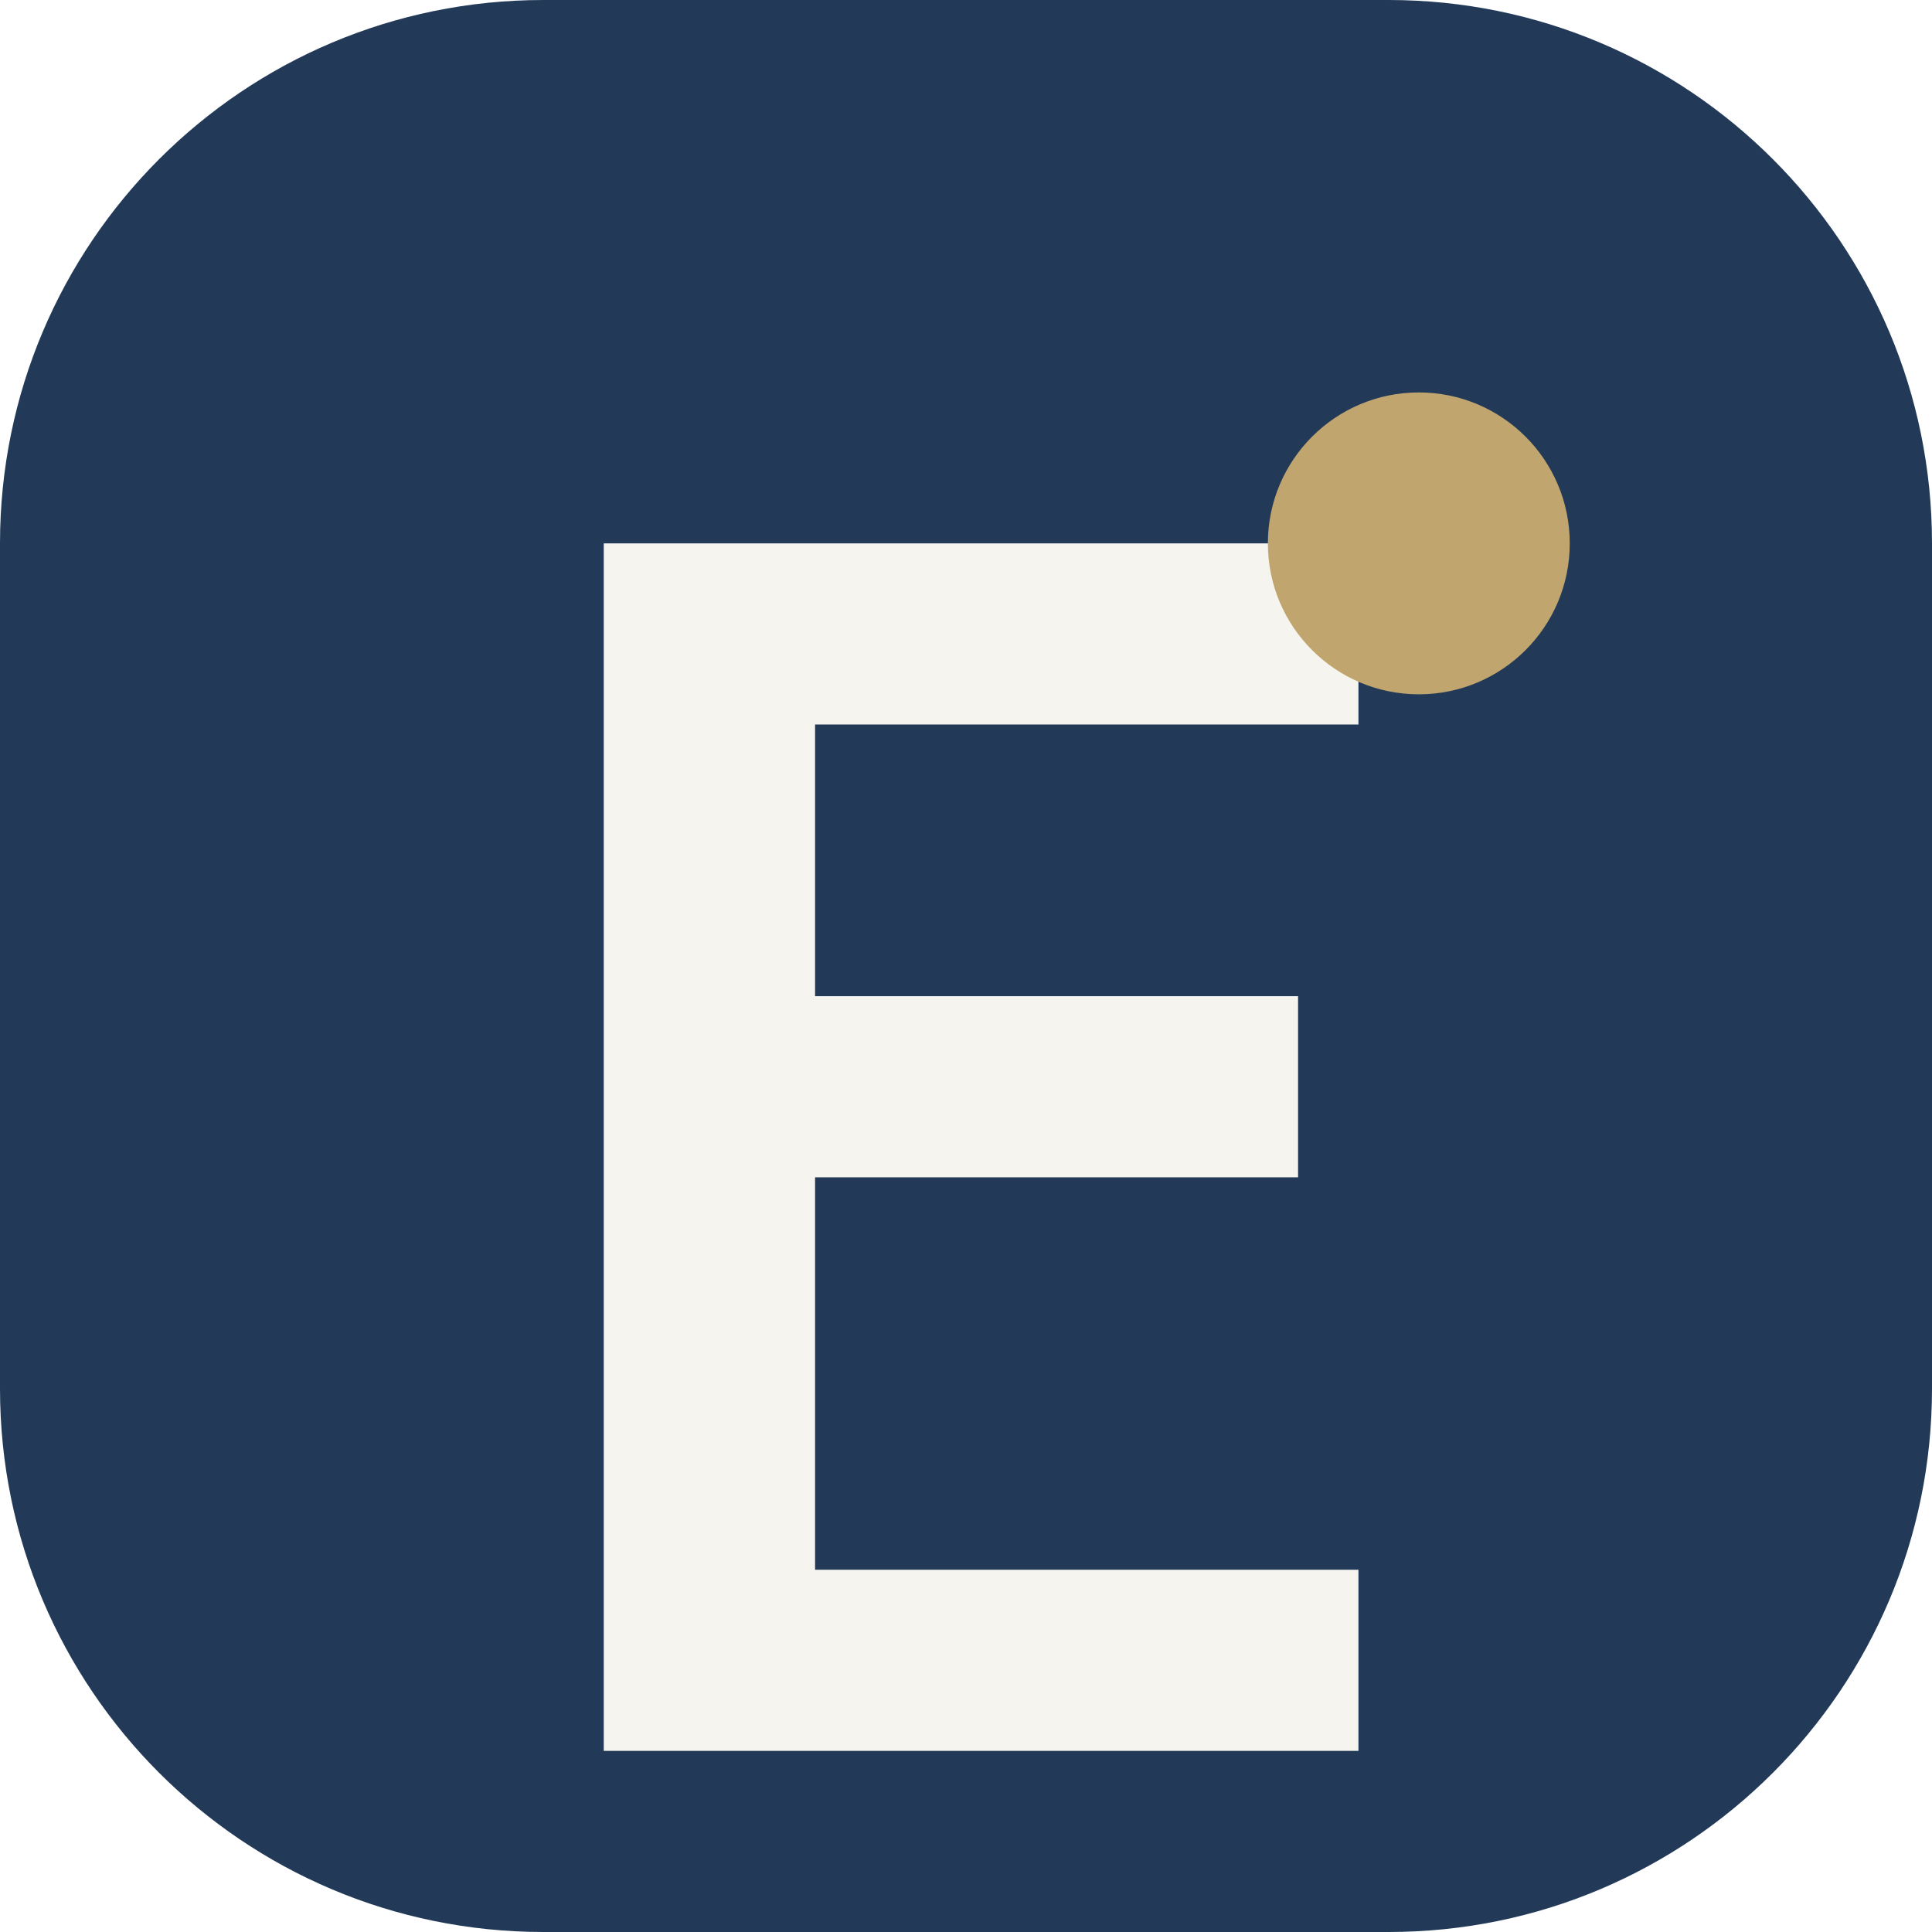
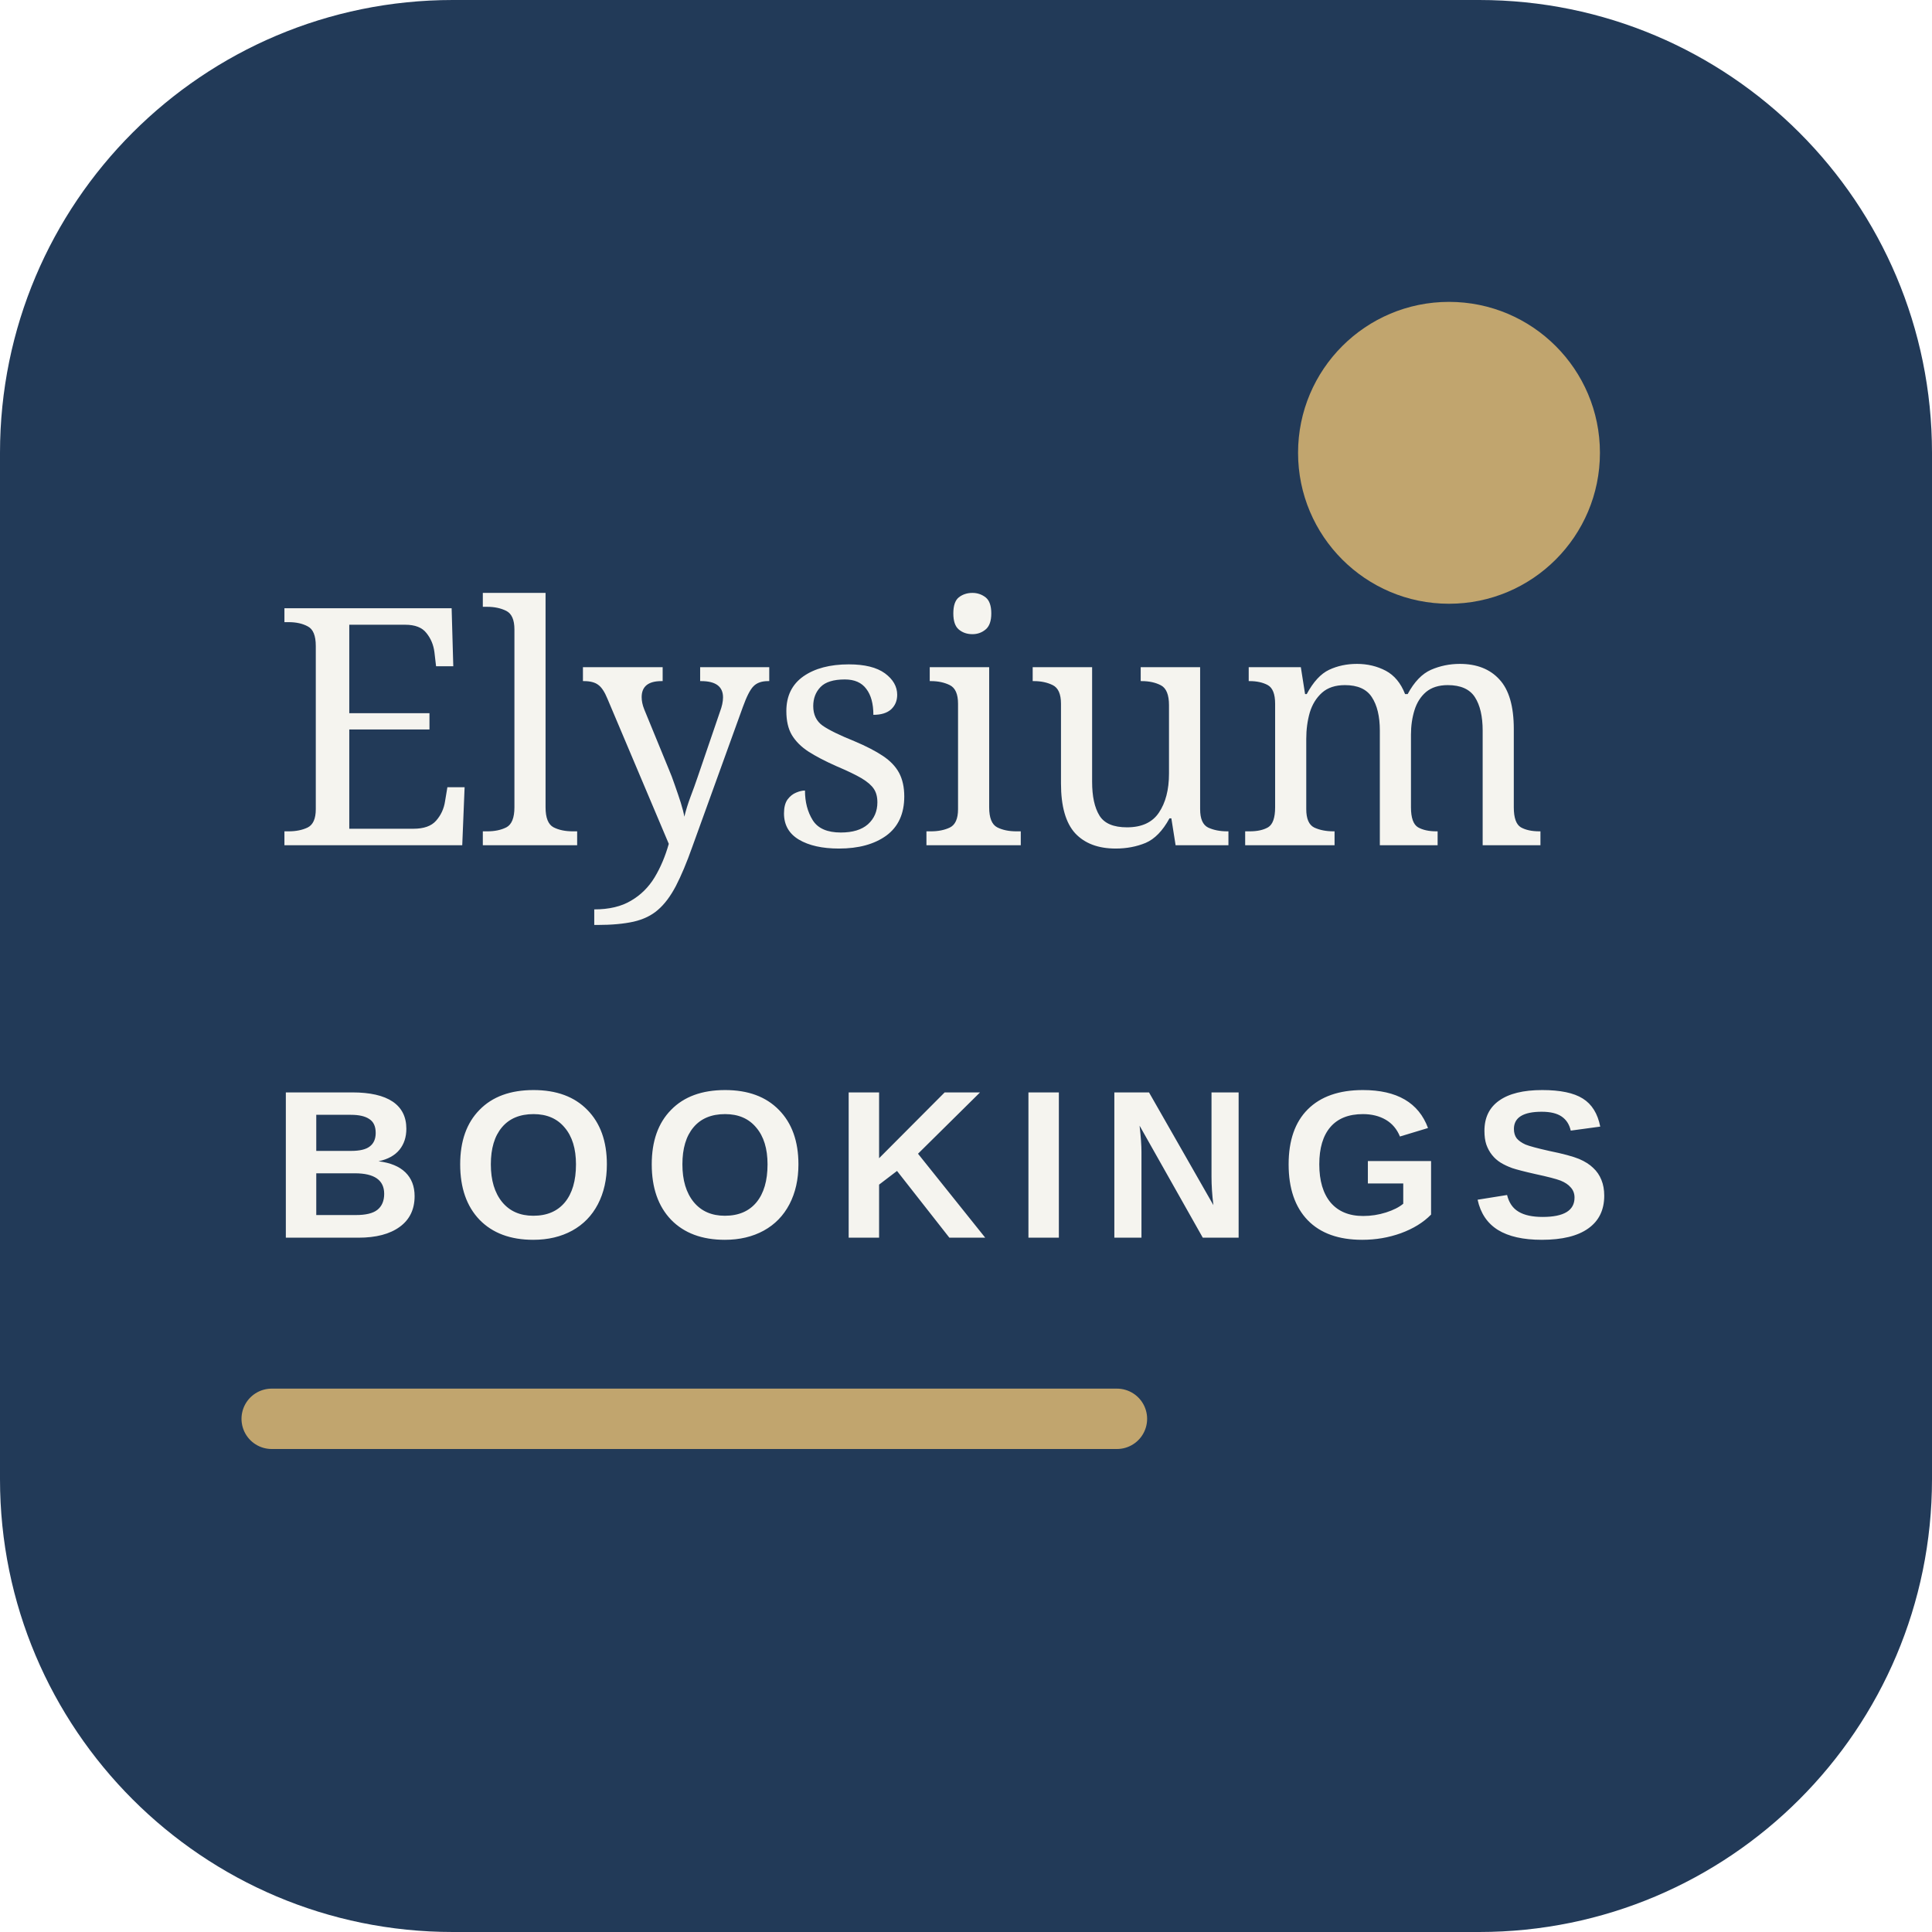
- <svg xmlns="http://www.w3.org/2000/svg" viewBox="0 0 64 64" role="img" aria-label="Elysium Bookings icon">
-   <rect width="64" height="64" rx="18" fill="#223A58" />
-   <path d="M20 18h25v6H27v9h16v6H27v13h18v6H20z" fill="#F5F4EF" />
-   <circle cx="47" cy="18" r="5" fill="#C1A56E" />
+ <svg xmlns="http://www.w3.org/2000/svg" viewBox="0 0 128 128" role="img" aria-label="Elysium Bookings favicon">
+   <rect width="128" height="128" rx="30" fill="#223A58" />
+   <circle cx="96" cy="30" r="10" fill="#C1A56E" />
+   <text x="18" y="56" fill="#F5F4EF" font-family="'Playfair Display', Georgia, serif" font-size="22">Elysium</text>
+   <text x="18" y="82" fill="#F5F4EF" font-family="'Manrope', Arial, sans-serif" font-size="14" font-weight="700" letter-spacing="1.8">BOOKINGS</text>
+   <path d="M18 94h56" stroke="#C1A56E" stroke-width="4" stroke-linecap="round" />
</svg>
